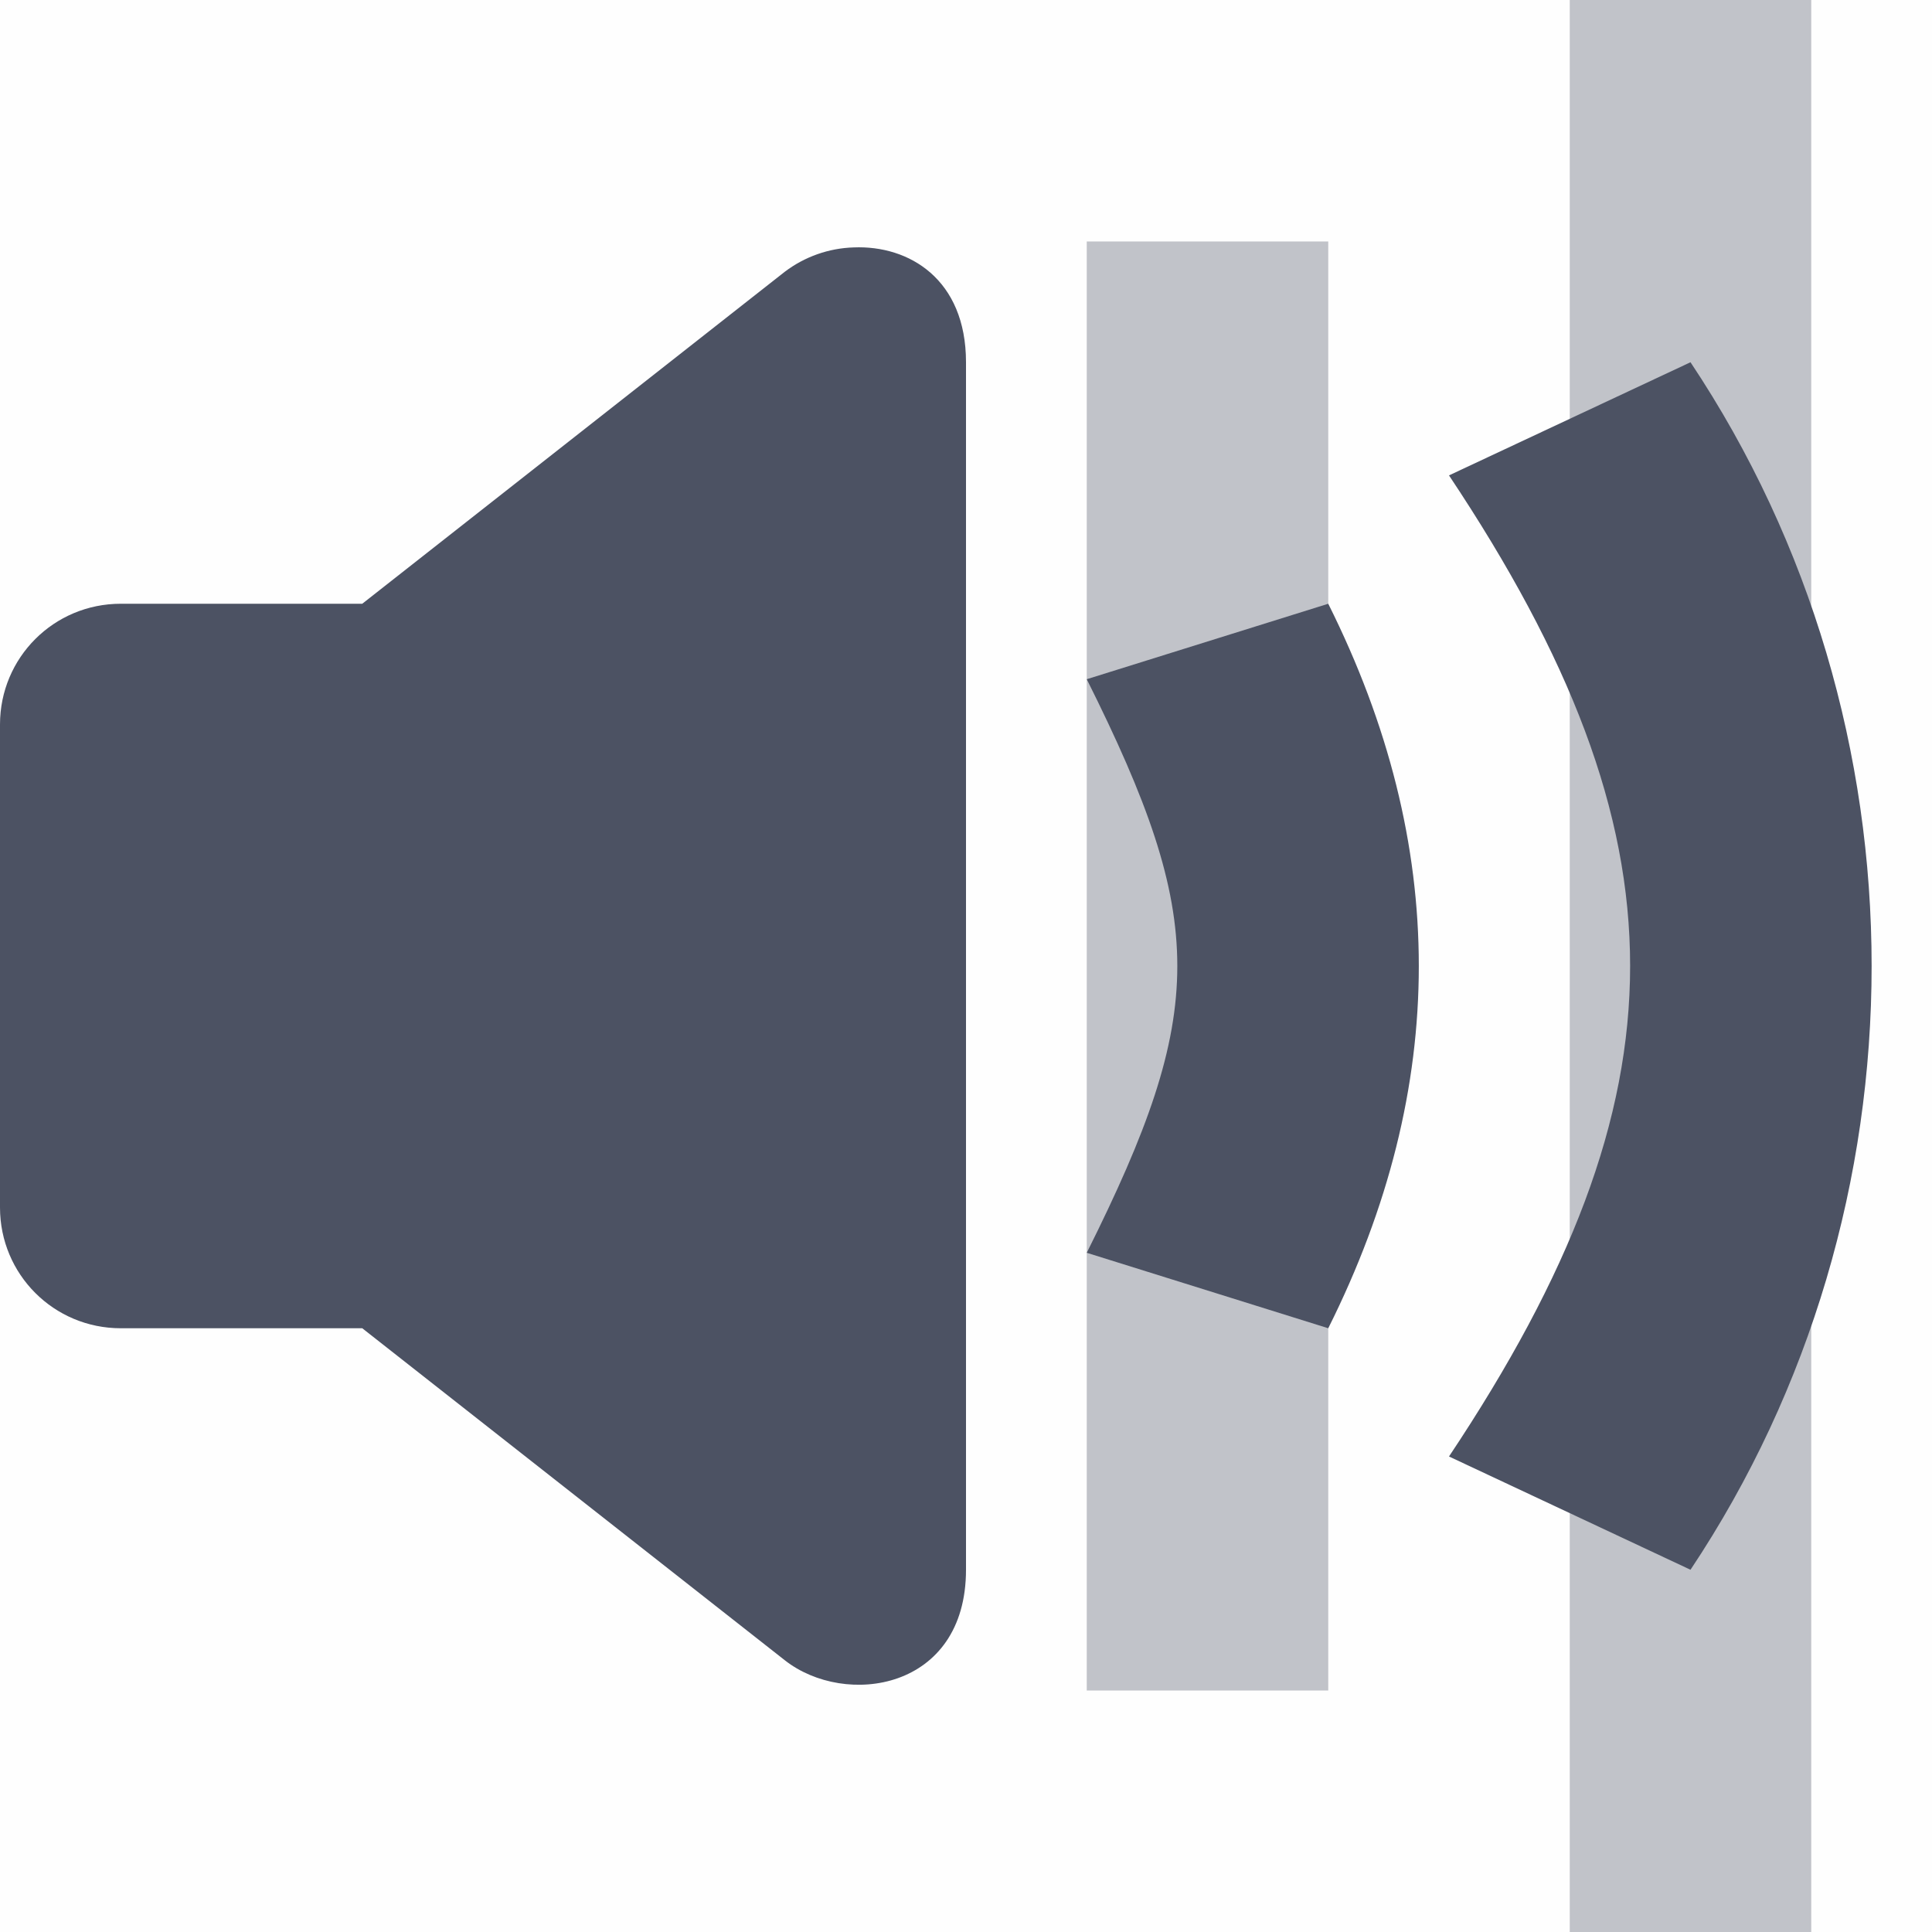
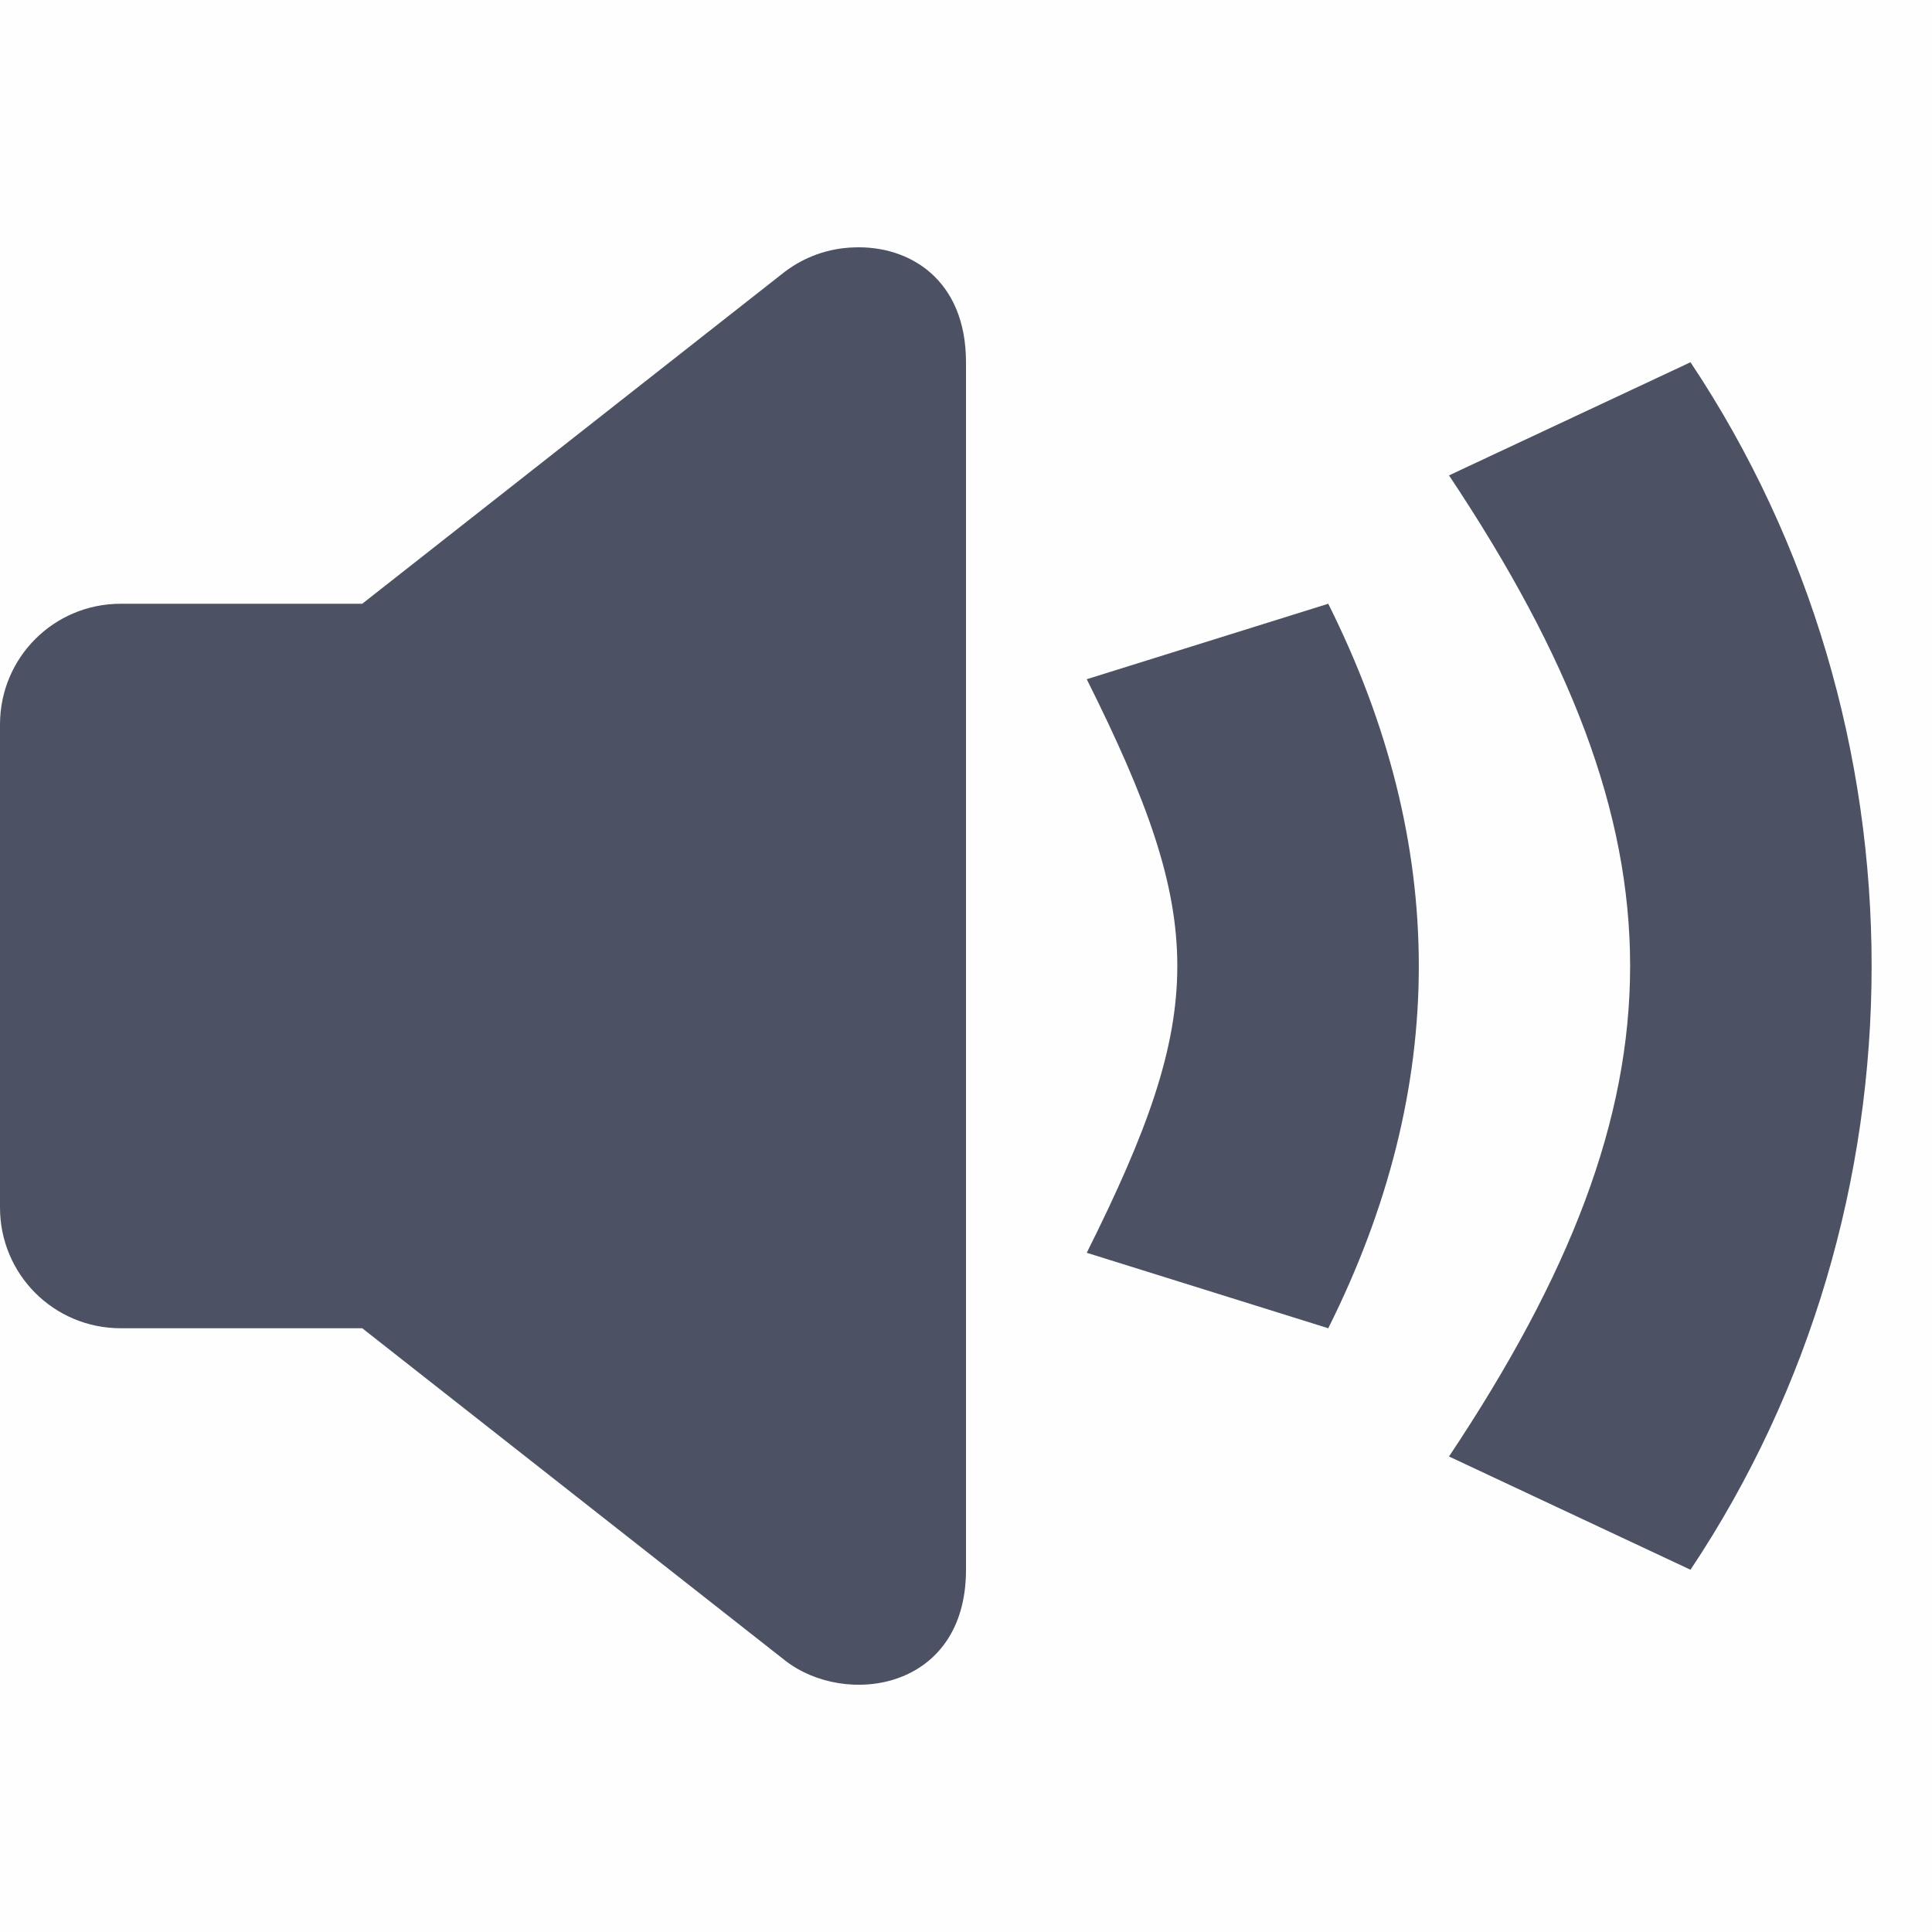
- <svg xmlns="http://www.w3.org/2000/svg" height="16" style="enable-background:new" width="16">
-   <defs>
+ <svg xmlns="http://www.w3.org/2000/svg" height="16" style="enable-background:new" width="16" version="1.1" id="svg24">
+   <defs id="defs8">
    <filter height="1" id="b" style="color-interpolation-filters:sRGB" width="1" x="0" y="0">
-       <feBlend in2="BackgroundImage" mode="darken" />
+       <feBlend in2="BackgroundImage" mode="darken" id="feBlend2" />
    </filter>
    <filter height="1" id="a" style="color-interpolation-filters:sRGB" width="1" x="0" y="0">
-       <feBlend in2="BackgroundImage" mode="darken" />
+       <feBlend in2="BackgroundImage" mode="darken" id="feBlend5" />
    </filter>
  </defs>
-   <g style="display:inline">
-     <g style="display:inline;filter:url(#a);enable-background:new" transform="translate(-265 413)">
-       <path d="M265-413h16v16h-16z" style="color:#bebebe;display:inline;overflow:visible;visibility:visible;opacity:.01;fill:#4c5263;fill-opacity:1;stroke:none;stroke-width:1;marker:none" />
-       <path d="M151.07 554.049a.995.995 0 0 0-.57.201L147 557h-2c-.554 0-1 .446-1 1v4c0 .554.446 1 1 1h2l3.5 2.75c.5.393 1.5.25 1.5-.75v-10c0-.688-.472-.97-.93-.951z" style="opacity:1;fill:#4c5263;fill-opacity:1" transform="translate(121 -965)" />
-       <path d="m274-407.375 2-.625c1 2 1 4 0 6l-2-.625c1-2 1-2.75 0-4.75zM277-409.063l2-.937c2 3 2 7 0 10l-2-.938c2-3 2-5.125 0-8.125z" style="opacity:1;fill:#4c5263" />
-       <path d="M274-411h2v12h-2z" style="opacity:.35;fill:#4c5263;stroke-width:.954" />
-       <path d="M278-413h2v16h-2z" style="opacity:.35;fill:#4c5263" />
+   <g style="display:inline" id="g22">
+     <g style="display:inline;filter:url(#a);enable-background:new" transform="translate(-265 413)" id="g20">
+       <path d="M265-413h16v16h-16z" style="color:#bebebe;display:inline;overflow:visible;visibility:visible;opacity:.01;fill:#4c5263;fill-opacity:1;stroke:none;stroke-width:1;marker:none" id="path10" />
+       <path d="M151.07 554.049a.995.995 0 0 0-.57.201L147 557h-2c-.554 0-1 .446-1 1v4c0 .554.446 1 1 1h2l3.5 2.75c.5.393 1.5.25 1.5-.75v-10c0-.688-.472-.97-.93-.951z" style="opacity:1;fill:#4c5263;fill-opacity:1" transform="translate(121 -965)" id="path12" />
+       <path d="m274-407.375 2-.625c1 2 1 4 0 6l-2-.625c1-2 1-2.75 0-4.75zM277-409.063l2-.937c2 3 2 7 0 10l-2-.938c2-3 2-5.125 0-8.125z" style="opacity:1;fill:#4c5263" id="path14" />
    </g>
  </g>
</svg>
